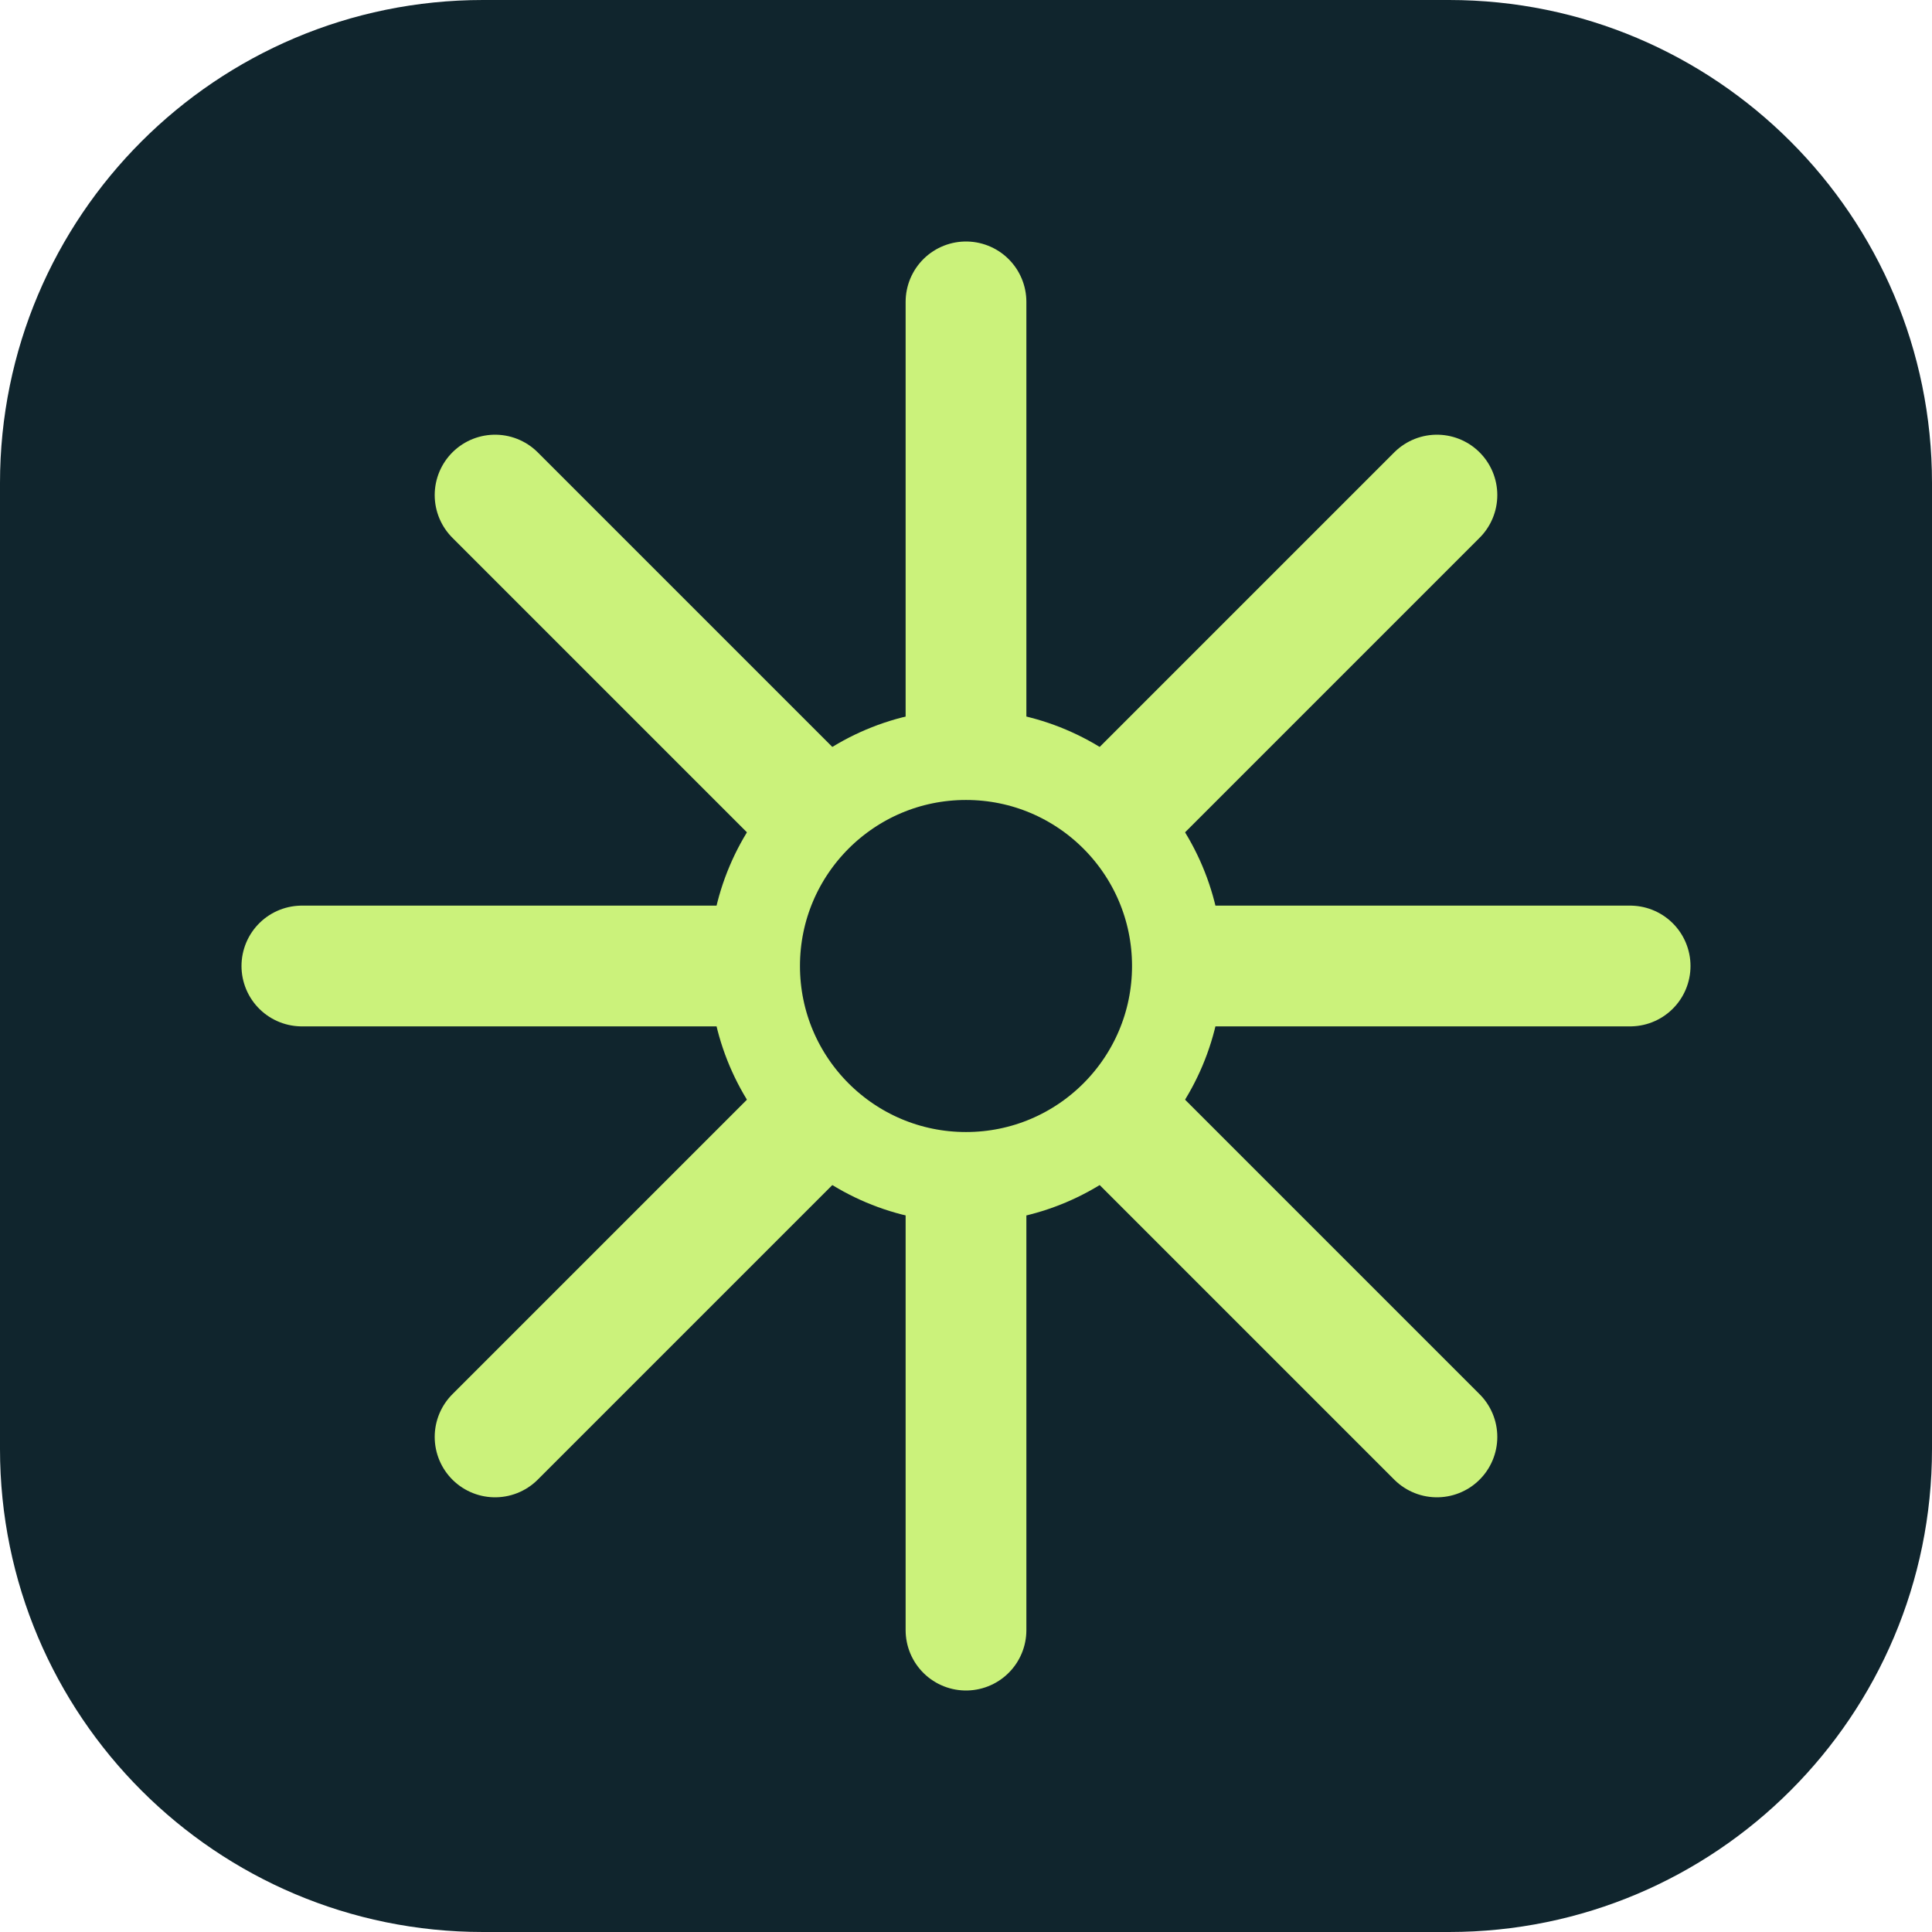
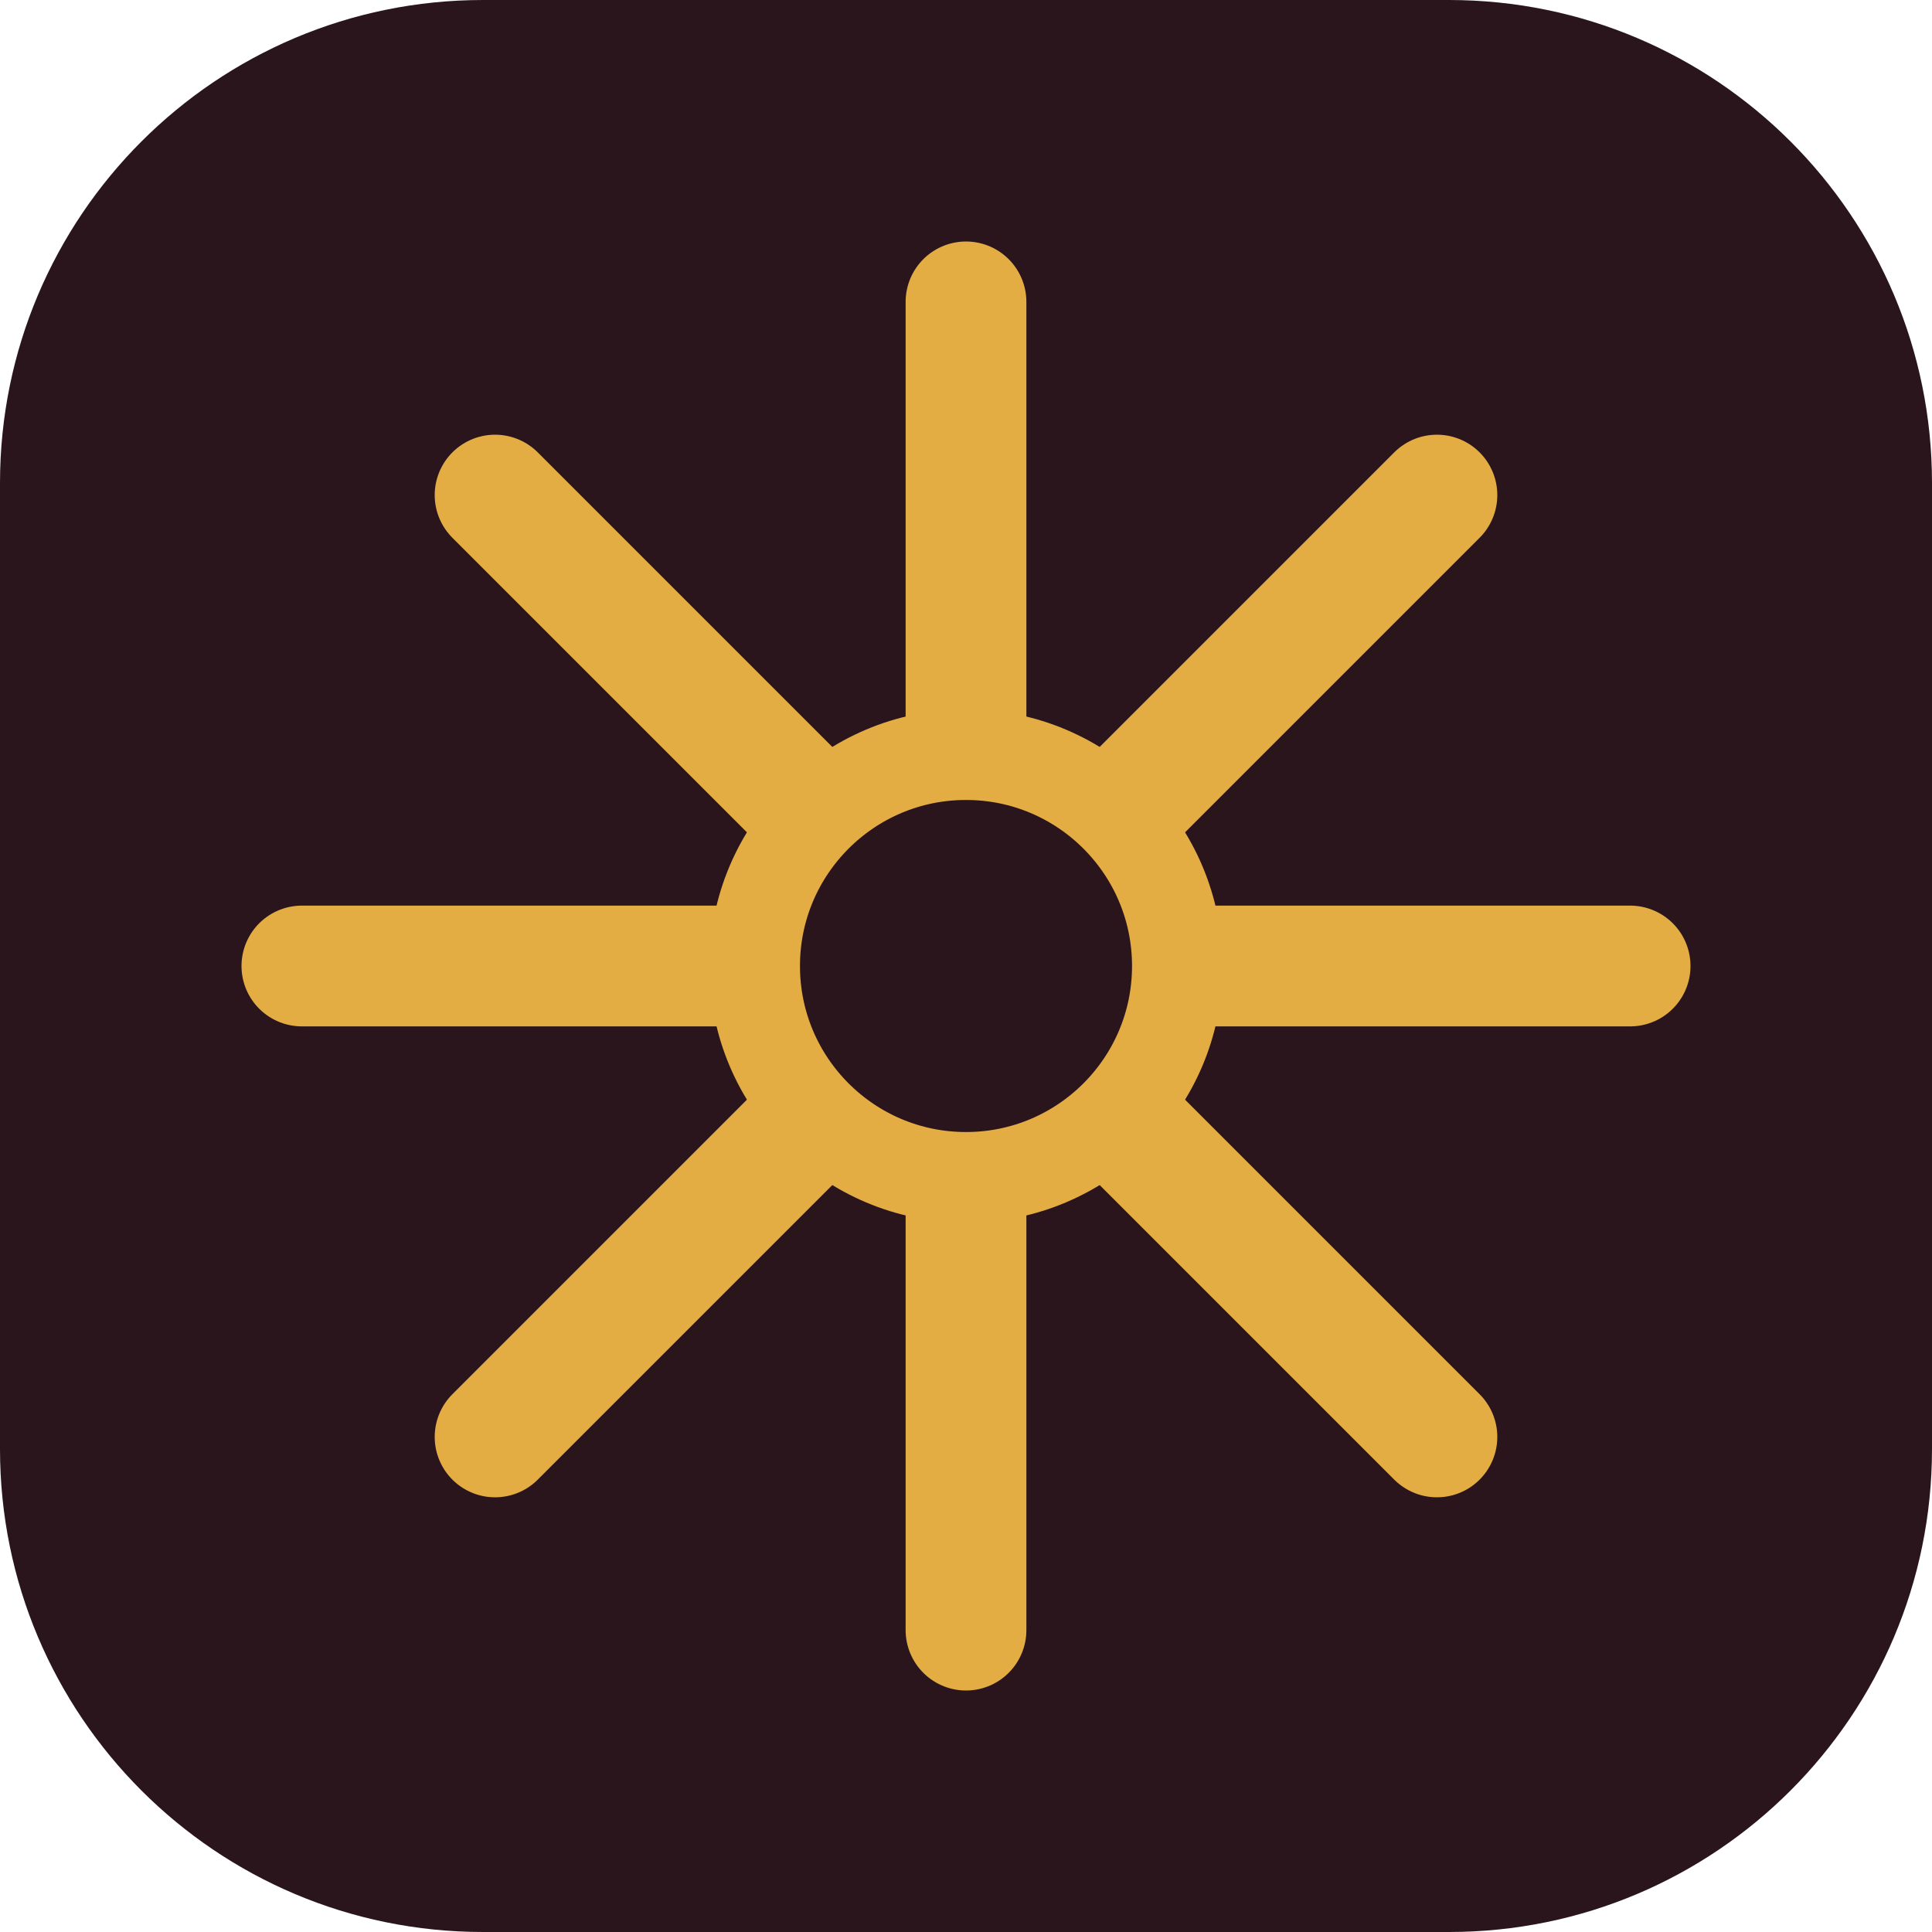
<svg xmlns="http://www.w3.org/2000/svg" viewBox="0 0 64 64">
-   <rect width="64" height="64" rx="16" fill="#10252d" />
-   <path d="M32 10v44M10 32h44M16.4 16.4l31.2 31.2m0-31.2L16.4 47.6" stroke="#cbf27b" stroke-width="4" stroke-linecap="round" />
-   <circle cx="32" cy="32" r="7" fill="#10252d" stroke="#cbf27b" stroke-width="3" />
+   <rect width="64" height="64" rx="16" fill="#2a151d" />
+   <path d="M32 10v44M10 32h44M16.4 16.4l31.2 31.2m0-31.2L16.4 47.6" stroke="#e4ad43" stroke-width="4" stroke-linecap="round" />
+   <circle cx="32" cy="32" r="7" fill="#2a151d" stroke="#e4ad43" stroke-width="3" />
</svg>
